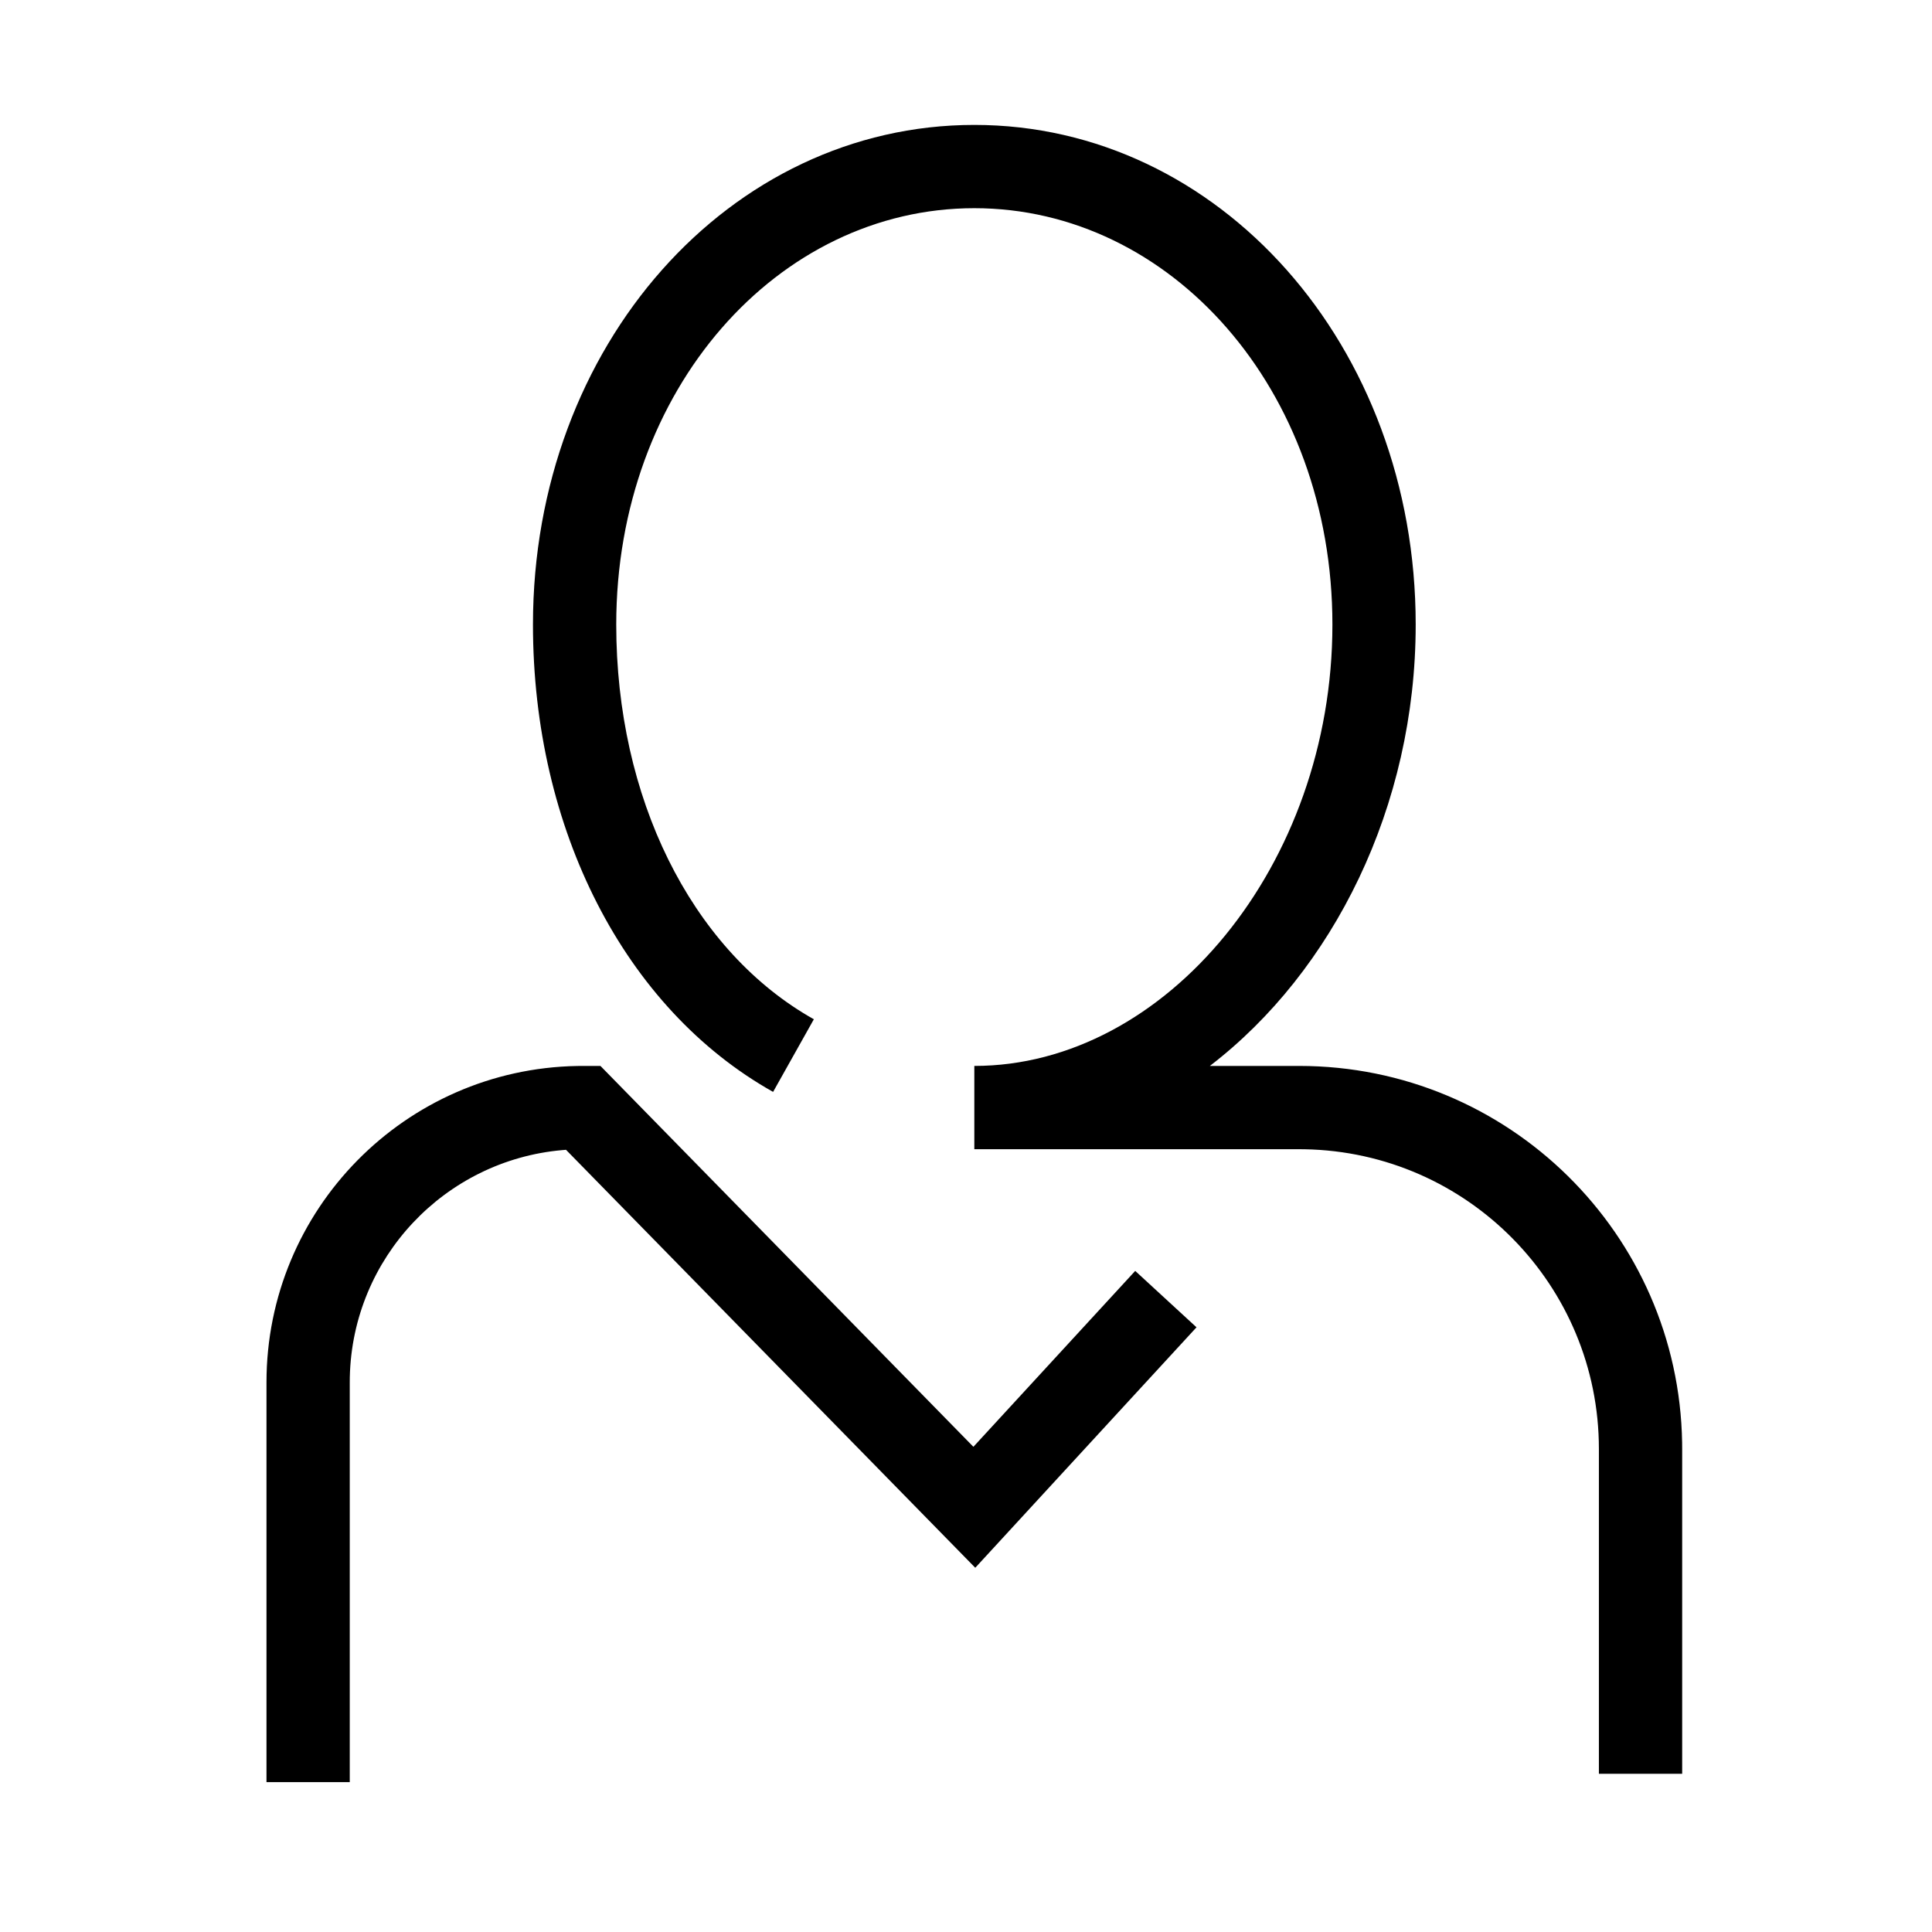
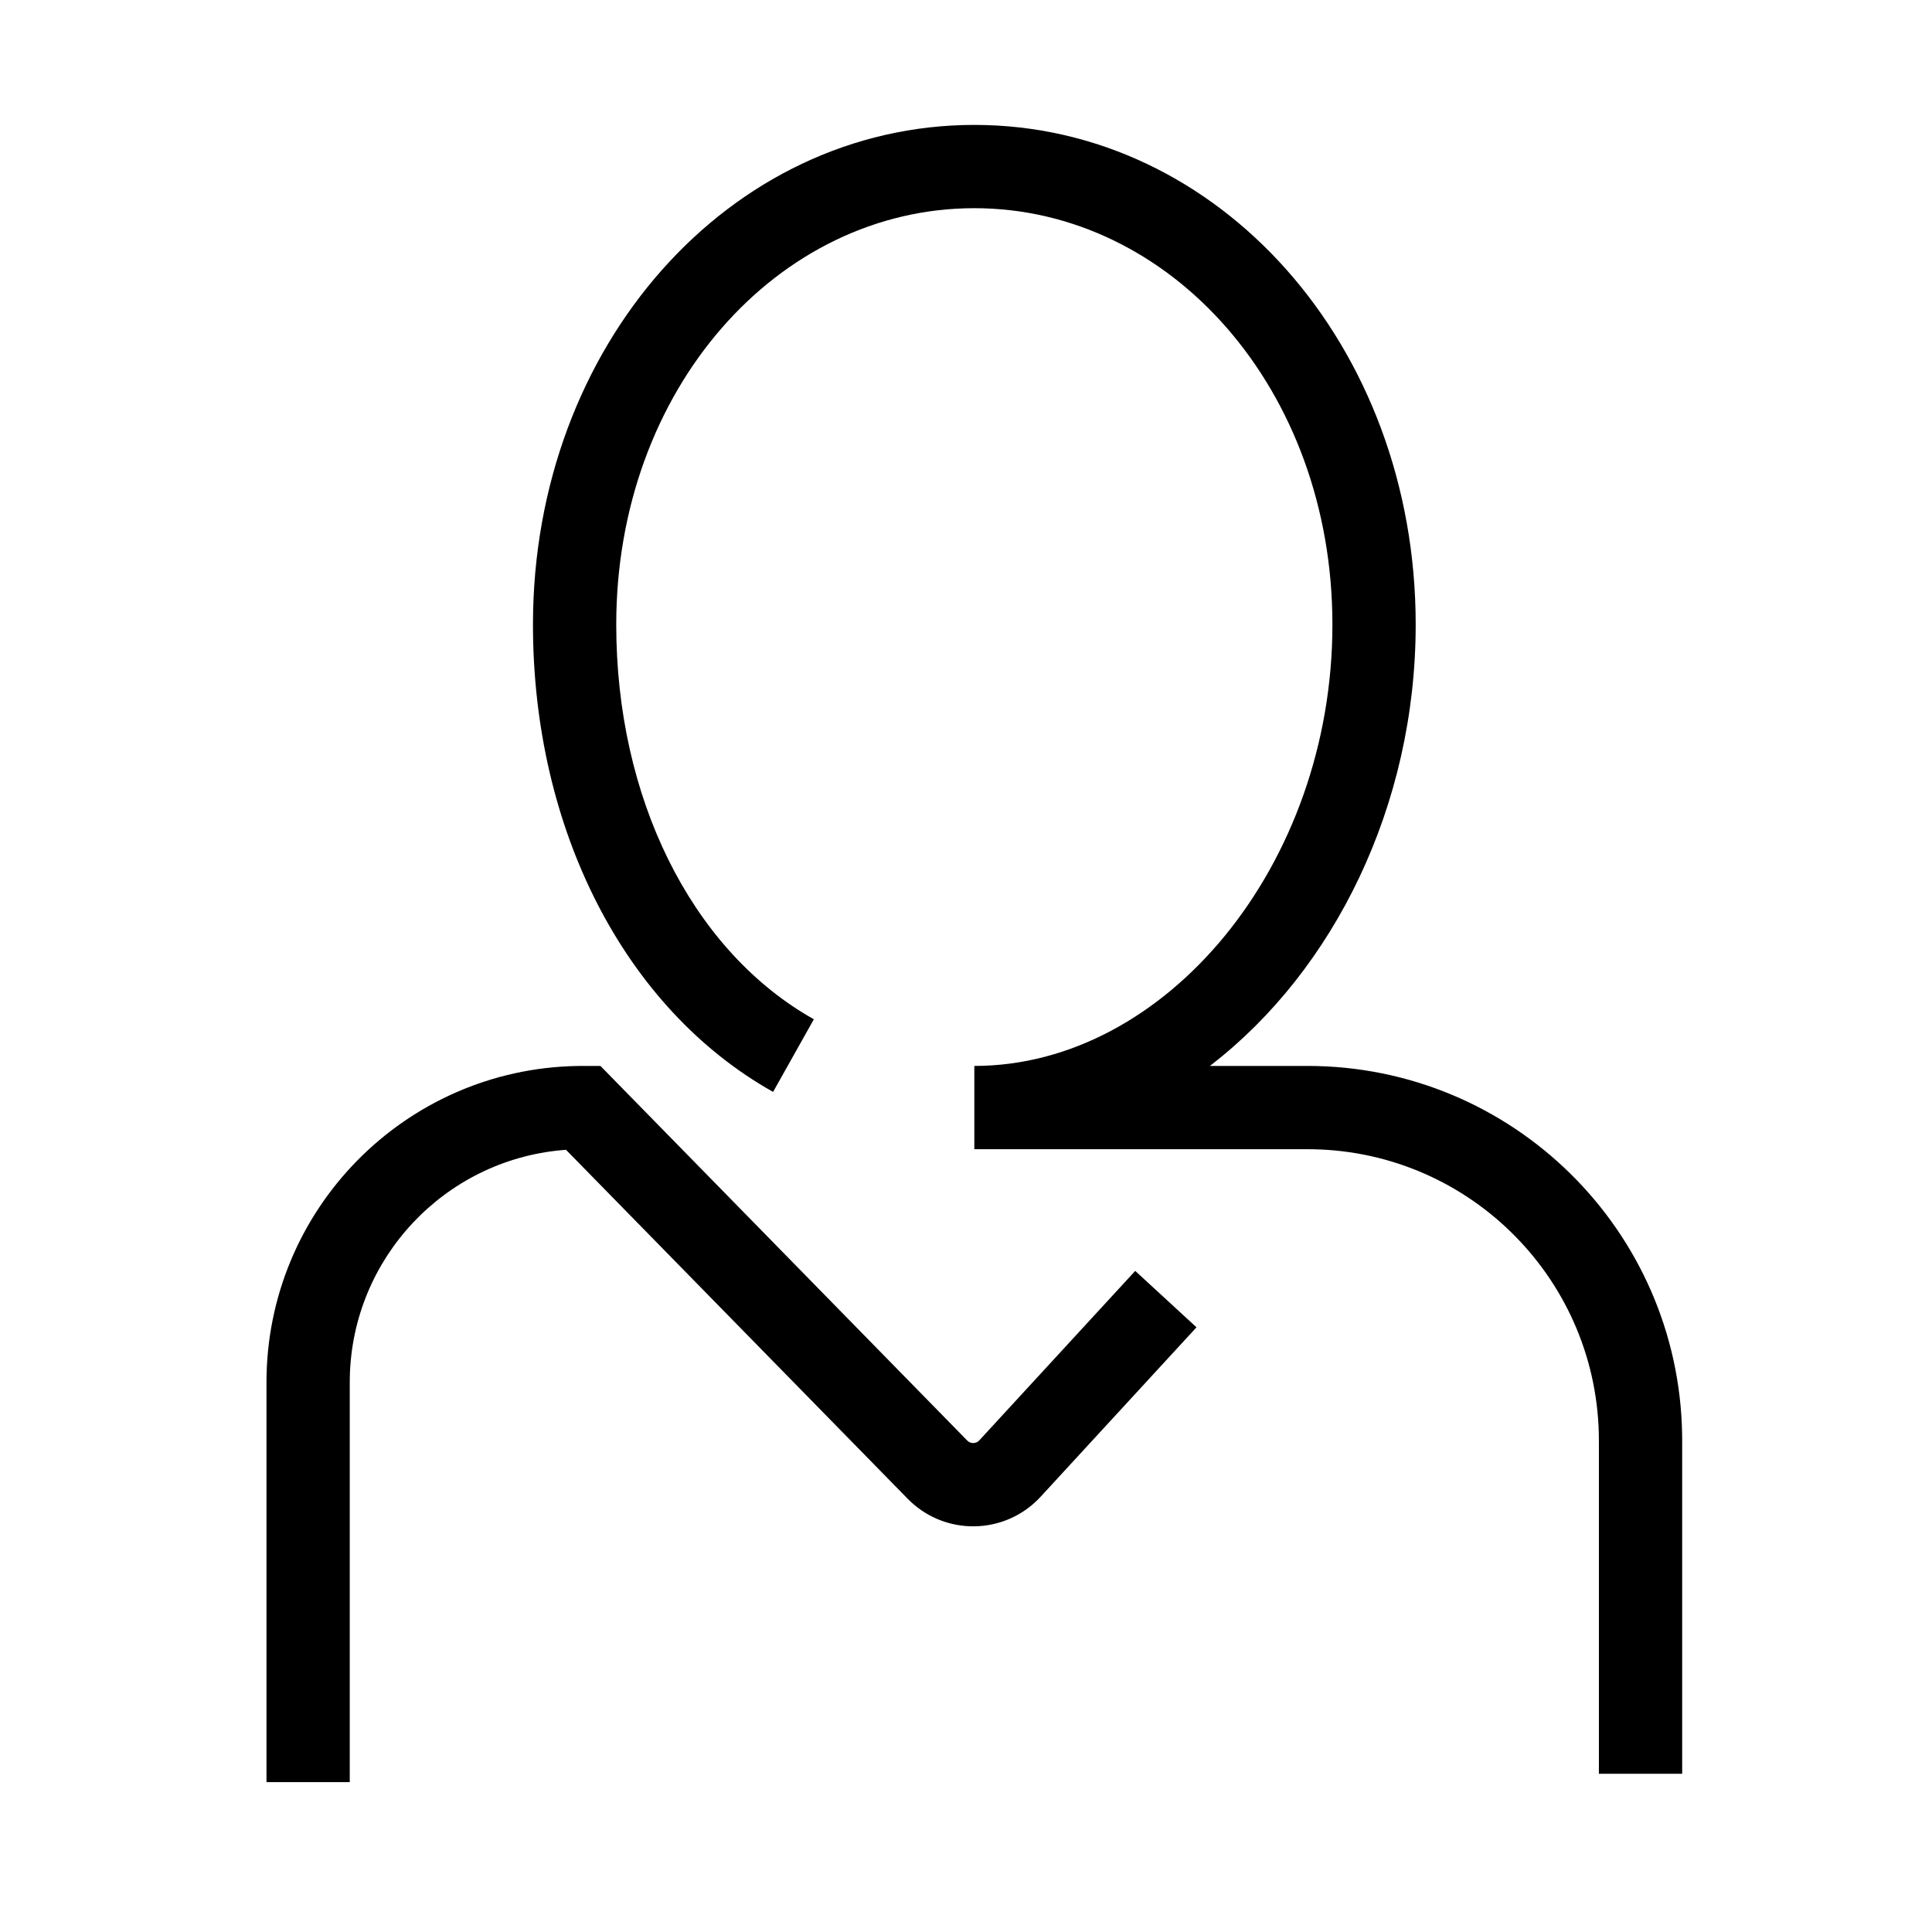
<svg xmlns="http://www.w3.org/2000/svg" viewBox="0 0 116 116" version="1.1">
  <g id="person" stroke="none" stroke-width="1" fill="none" fill-rule="evenodd">
-     <path d="M36.051,64 L58.444,86.868 L68.16,76.307 L71.84,79.693 L58.556,94.131 L33.984,69.036 L33.76,69.054 C26.711,69.673 21.161,75.516 21.003,82.687 L21,83 L21,107 L16,107 L16,83 C16,72.619 24.325,64.183 34.662,64.003 L35,64 L36.051,64 Z M58.5,7.5 C73.193,7.5 85,20.736 85,37.5 C85,48.434 80.037,58.328 72.642,64 L78,64 C90.576,64 100.794,74.093 100.997,86.62 L101,87 L101,106.5 L96,106.5 L96,87 C96,77.169 88.119,69.179 78.331,69.003 L78,69 L58.5,69 L58.5,64 C70,64 80,51.933 80,37.5 C80,23.379 70.296,12.5 58.5,12.5 C46.704,12.5 37,23.379 37,37.5 C37,47.906 41.478,56.852 48.532,61.007 L48.865,61.198 L46.418,65.559 C37.489,60.547 32,49.778 32,37.5 C32,20.736 43.807,7.5 58.5,7.5 Z" id="Shape" fill="#000000" fill-rule="nonzero" />
+     <path d="M36.051,64 L58.075,86.493 C58.268,86.69 58.585,86.693 58.782,86.5 L68.16,76.307 L71.84,79.693 L62.48,89.867 C62.415,89.937 62.348,90.006 62.28,90.073 C60.17,92.139 56.82,92.161 54.683,90.167 L54.502,89.991 L33.984,69.036 L33.76,69.054 C26.711,69.673 21.161,75.516 21.003,82.687 L21,83 L21,107 L16,107 L16,83 C16,72.619 24.325,64.183 34.662,64.003 L35,64 L36.051,64 Z M58.5,7.5 C73.193,7.5 85,20.736 85,37.5 C85,48.385 80.081,58.24 72.741,63.924 L72.64,64 L78.5,64 C90.802,64 100.798,73.873 100.997,86.128 L101,86.5 L101,106.5 L96,106.5 L96,86.5 C96,76.945 88.342,69.178 78.829,69.003 L78.5,69 L58.5,69 L58.5,64 C70,64 80,51.933 80,37.5 C80,23.379 70.296,12.5 58.5,12.5 C46.704,12.5 37,23.379 37,37.5 C37,47.906 41.478,56.852 48.532,61.007 L48.865,61.198 L46.418,65.559 C37.489,60.547 32,49.778 32,37.5 C32,20.736 43.807,7.5 58.5,7.5 Z" id="Shape" fill="#000000" fill-rule="nonzero" />
  </g>
</svg>
